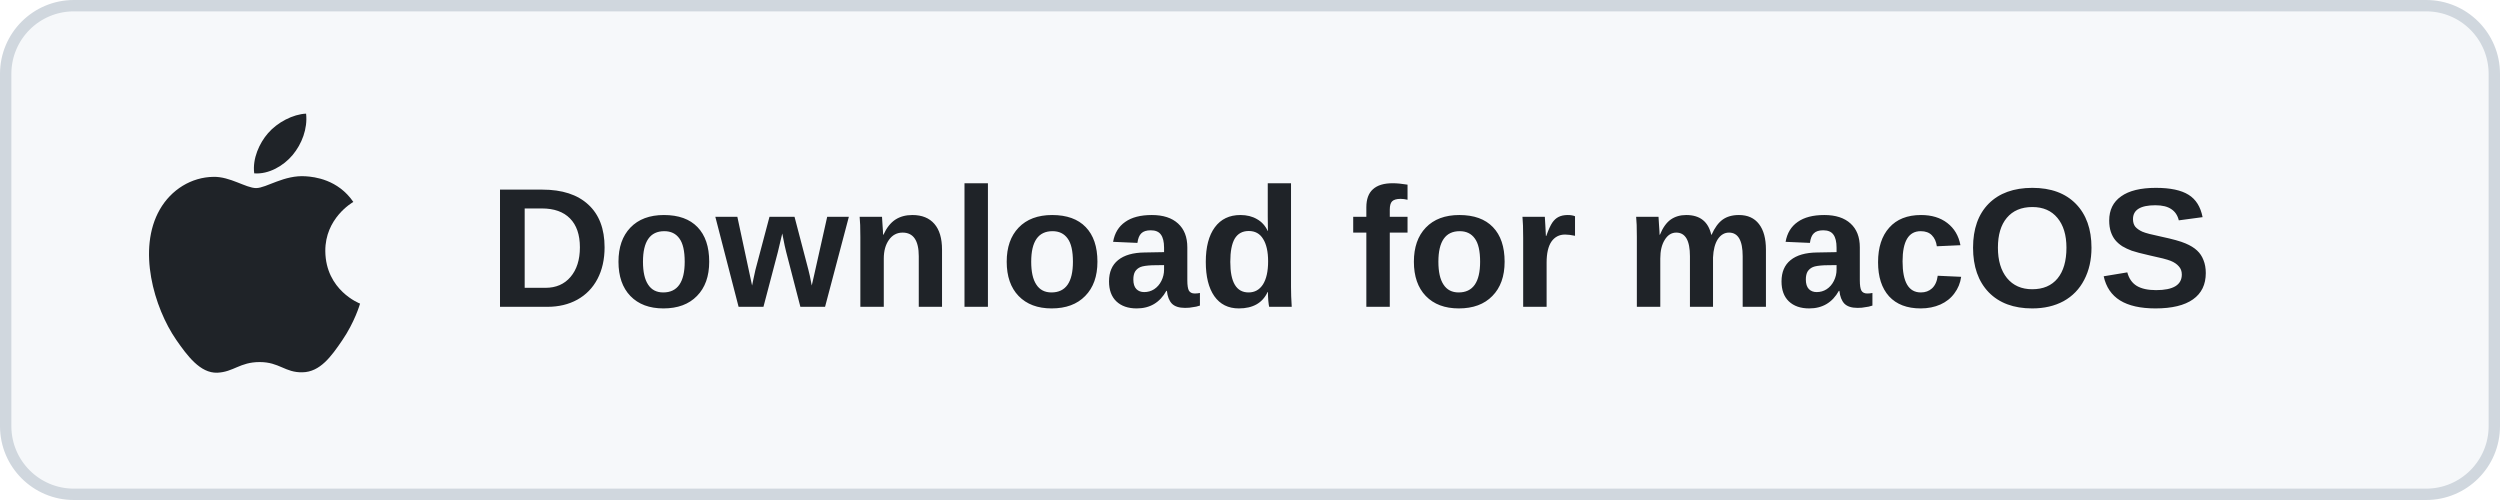
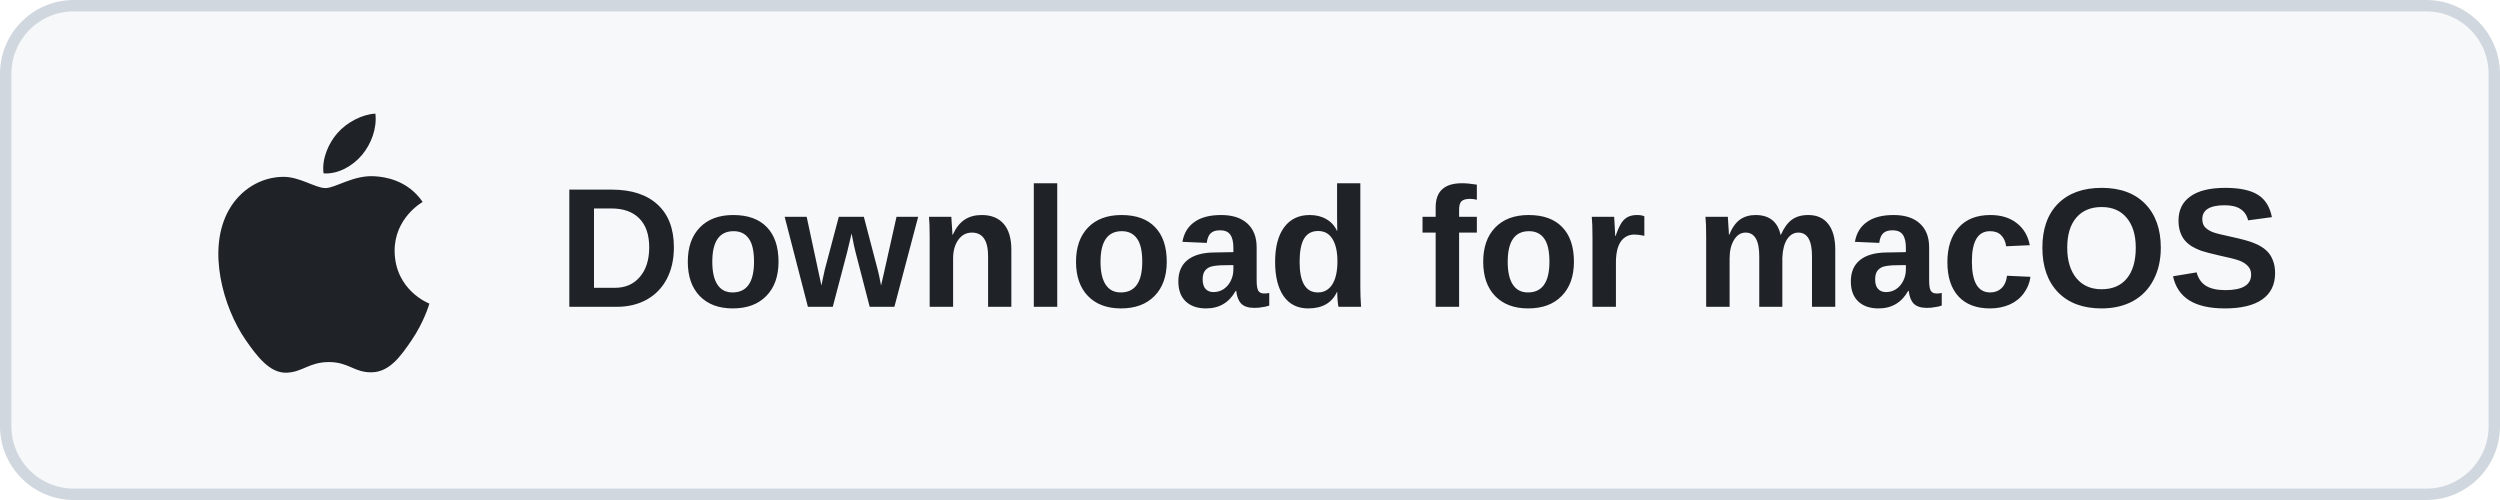
<svg xmlns="http://www.w3.org/2000/svg" width="220" height="44" viewBox="0 0 220 44">
  <rect x=".5" y=".5" width="219" height="43" rx="6" fill="#f6f8fa" stroke="#d0d7de" />
-   <path fill="#1f2328" transform="translate(11 10) scale(.95)" d="M12.152 6.896c-.948 0-2.415-1.078-3.96-1.04-2.04.027-3.91 1.183-4.961 3.014-2.117 3.675-.546 9.103 1.519 12.09 1.013 1.454 2.208 3.09 3.792 3.039 1.52-.065 2.09-.987 3.935-.987 1.831 0 2.35.987 3.96.948 1.637-.026 2.676-1.48 3.676-2.948 1.156-1.688 1.636-3.325 1.662-3.415-.039-.013-3.182-1.221-3.22-4.857-.026-3.04 2.48-4.494 2.597-4.559-1.429-2.09-3.623-2.324-4.39-2.376-2-.156-3.675 1.09-4.61 1.09zM15.53 3.83c.843-1.012 1.4-2.427 1.245-3.83-1.207.052-2.662.805-3.532 1.818-.78.896-1.454 2.338-1.273 3.714 1.338.104 2.715-.688 3.559-1.701" />
-   <text x="43" y="27" fill="#1f2328" font-family="Arial,sans-serif" font-size="15" font-weight="600">Download for macOS</text>
+   <g transform="translate(6.10 0)">
+     <path fill="#1f2328" transform="translate(11 10) scale(.95)" d="M12.152 6.896c-.948 0-2.415-1.078-3.96-1.04-2.04.027-3.91 1.183-4.961 3.014-2.117 3.675-.546 9.103 1.519 12.09 1.013 1.454 2.208 3.09 3.792 3.039 1.52-.065 2.09-.987 3.935-.987 1.831 0 2.35.987 3.96.948 1.637-.026 2.676-1.48 3.676-2.948 1.156-1.688 1.636-3.325 1.662-3.415-.039-.013-3.182-1.221-3.22-4.857-.026-3.04 2.48-4.494 2.597-4.559-1.429-2.09-3.623-2.324-4.39-2.376-2-.156-3.675 1.09-4.61 1.09zM15.53 3.83c.843-1.012 1.4-2.427 1.245-3.83-1.207.052-2.662.805-3.532 1.818-.78.896-1.454 2.338-1.273 3.714 1.338.104 2.715-.688 3.559-1.701" />
+     <text x="43" y="27" fill="#1f2328" font-family="Arial,sans-serif" font-size="15" font-weight="600">Download for macOS</text>
+   </g>
</svg>
